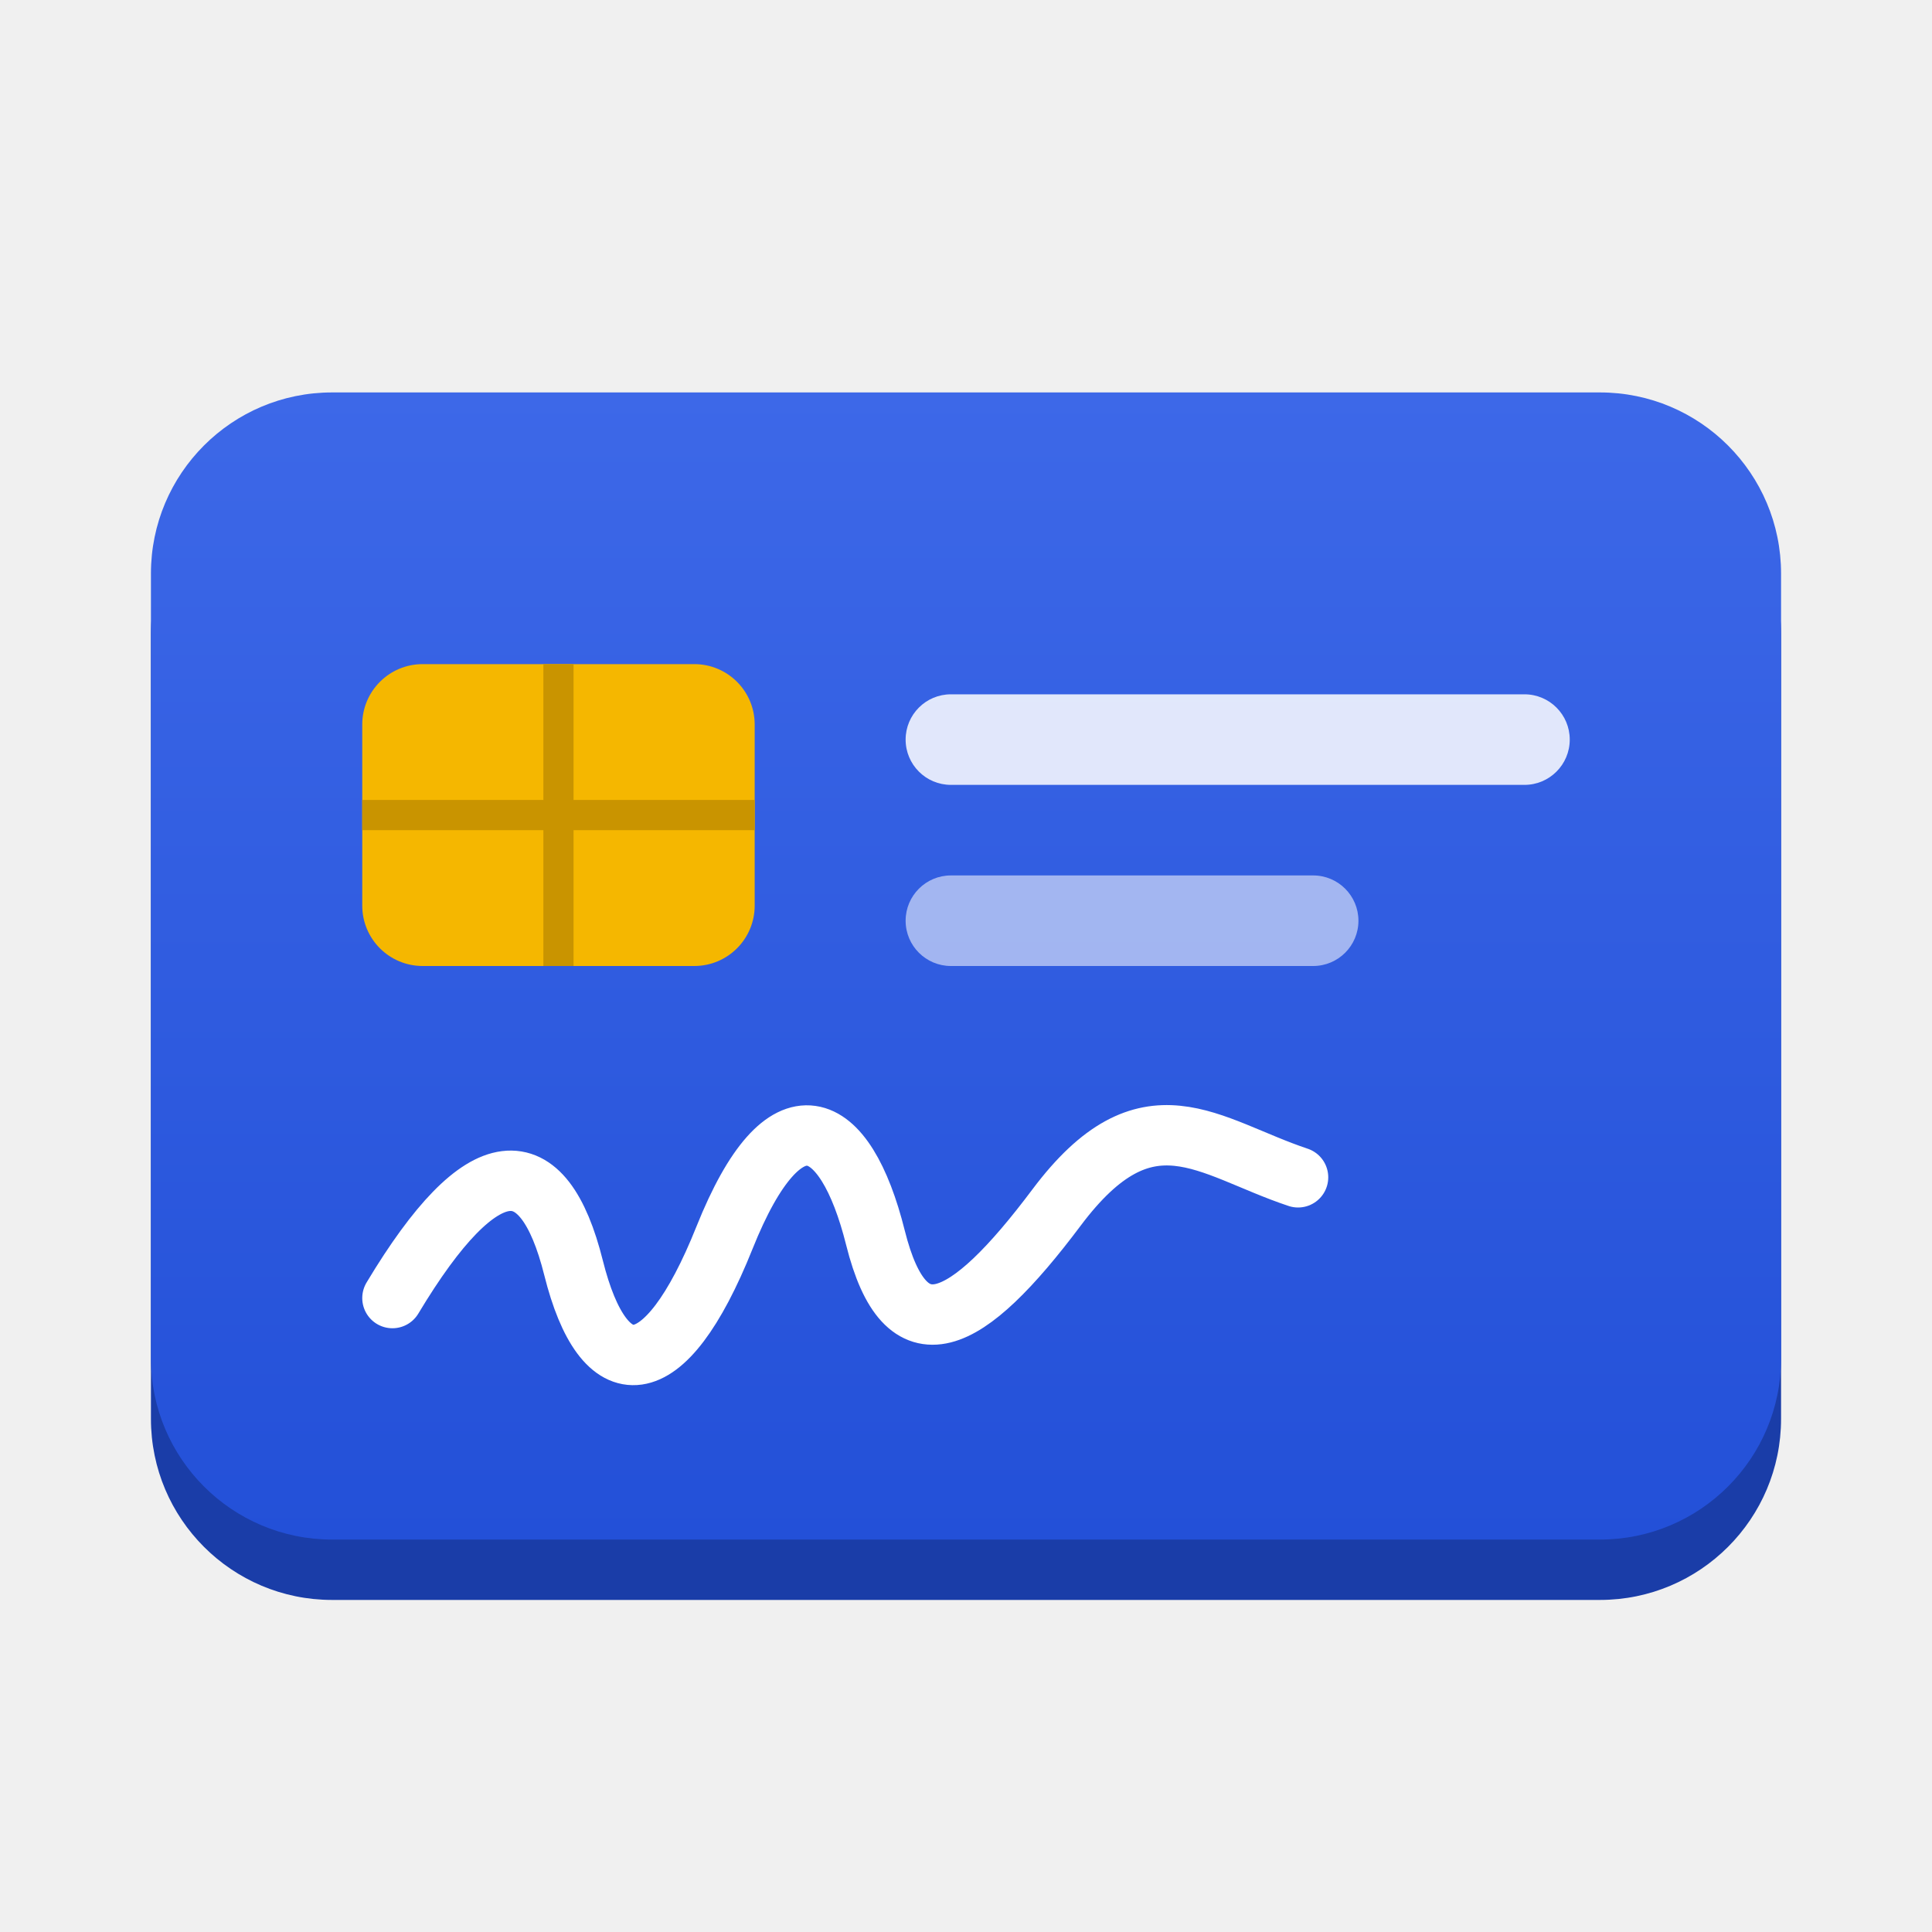
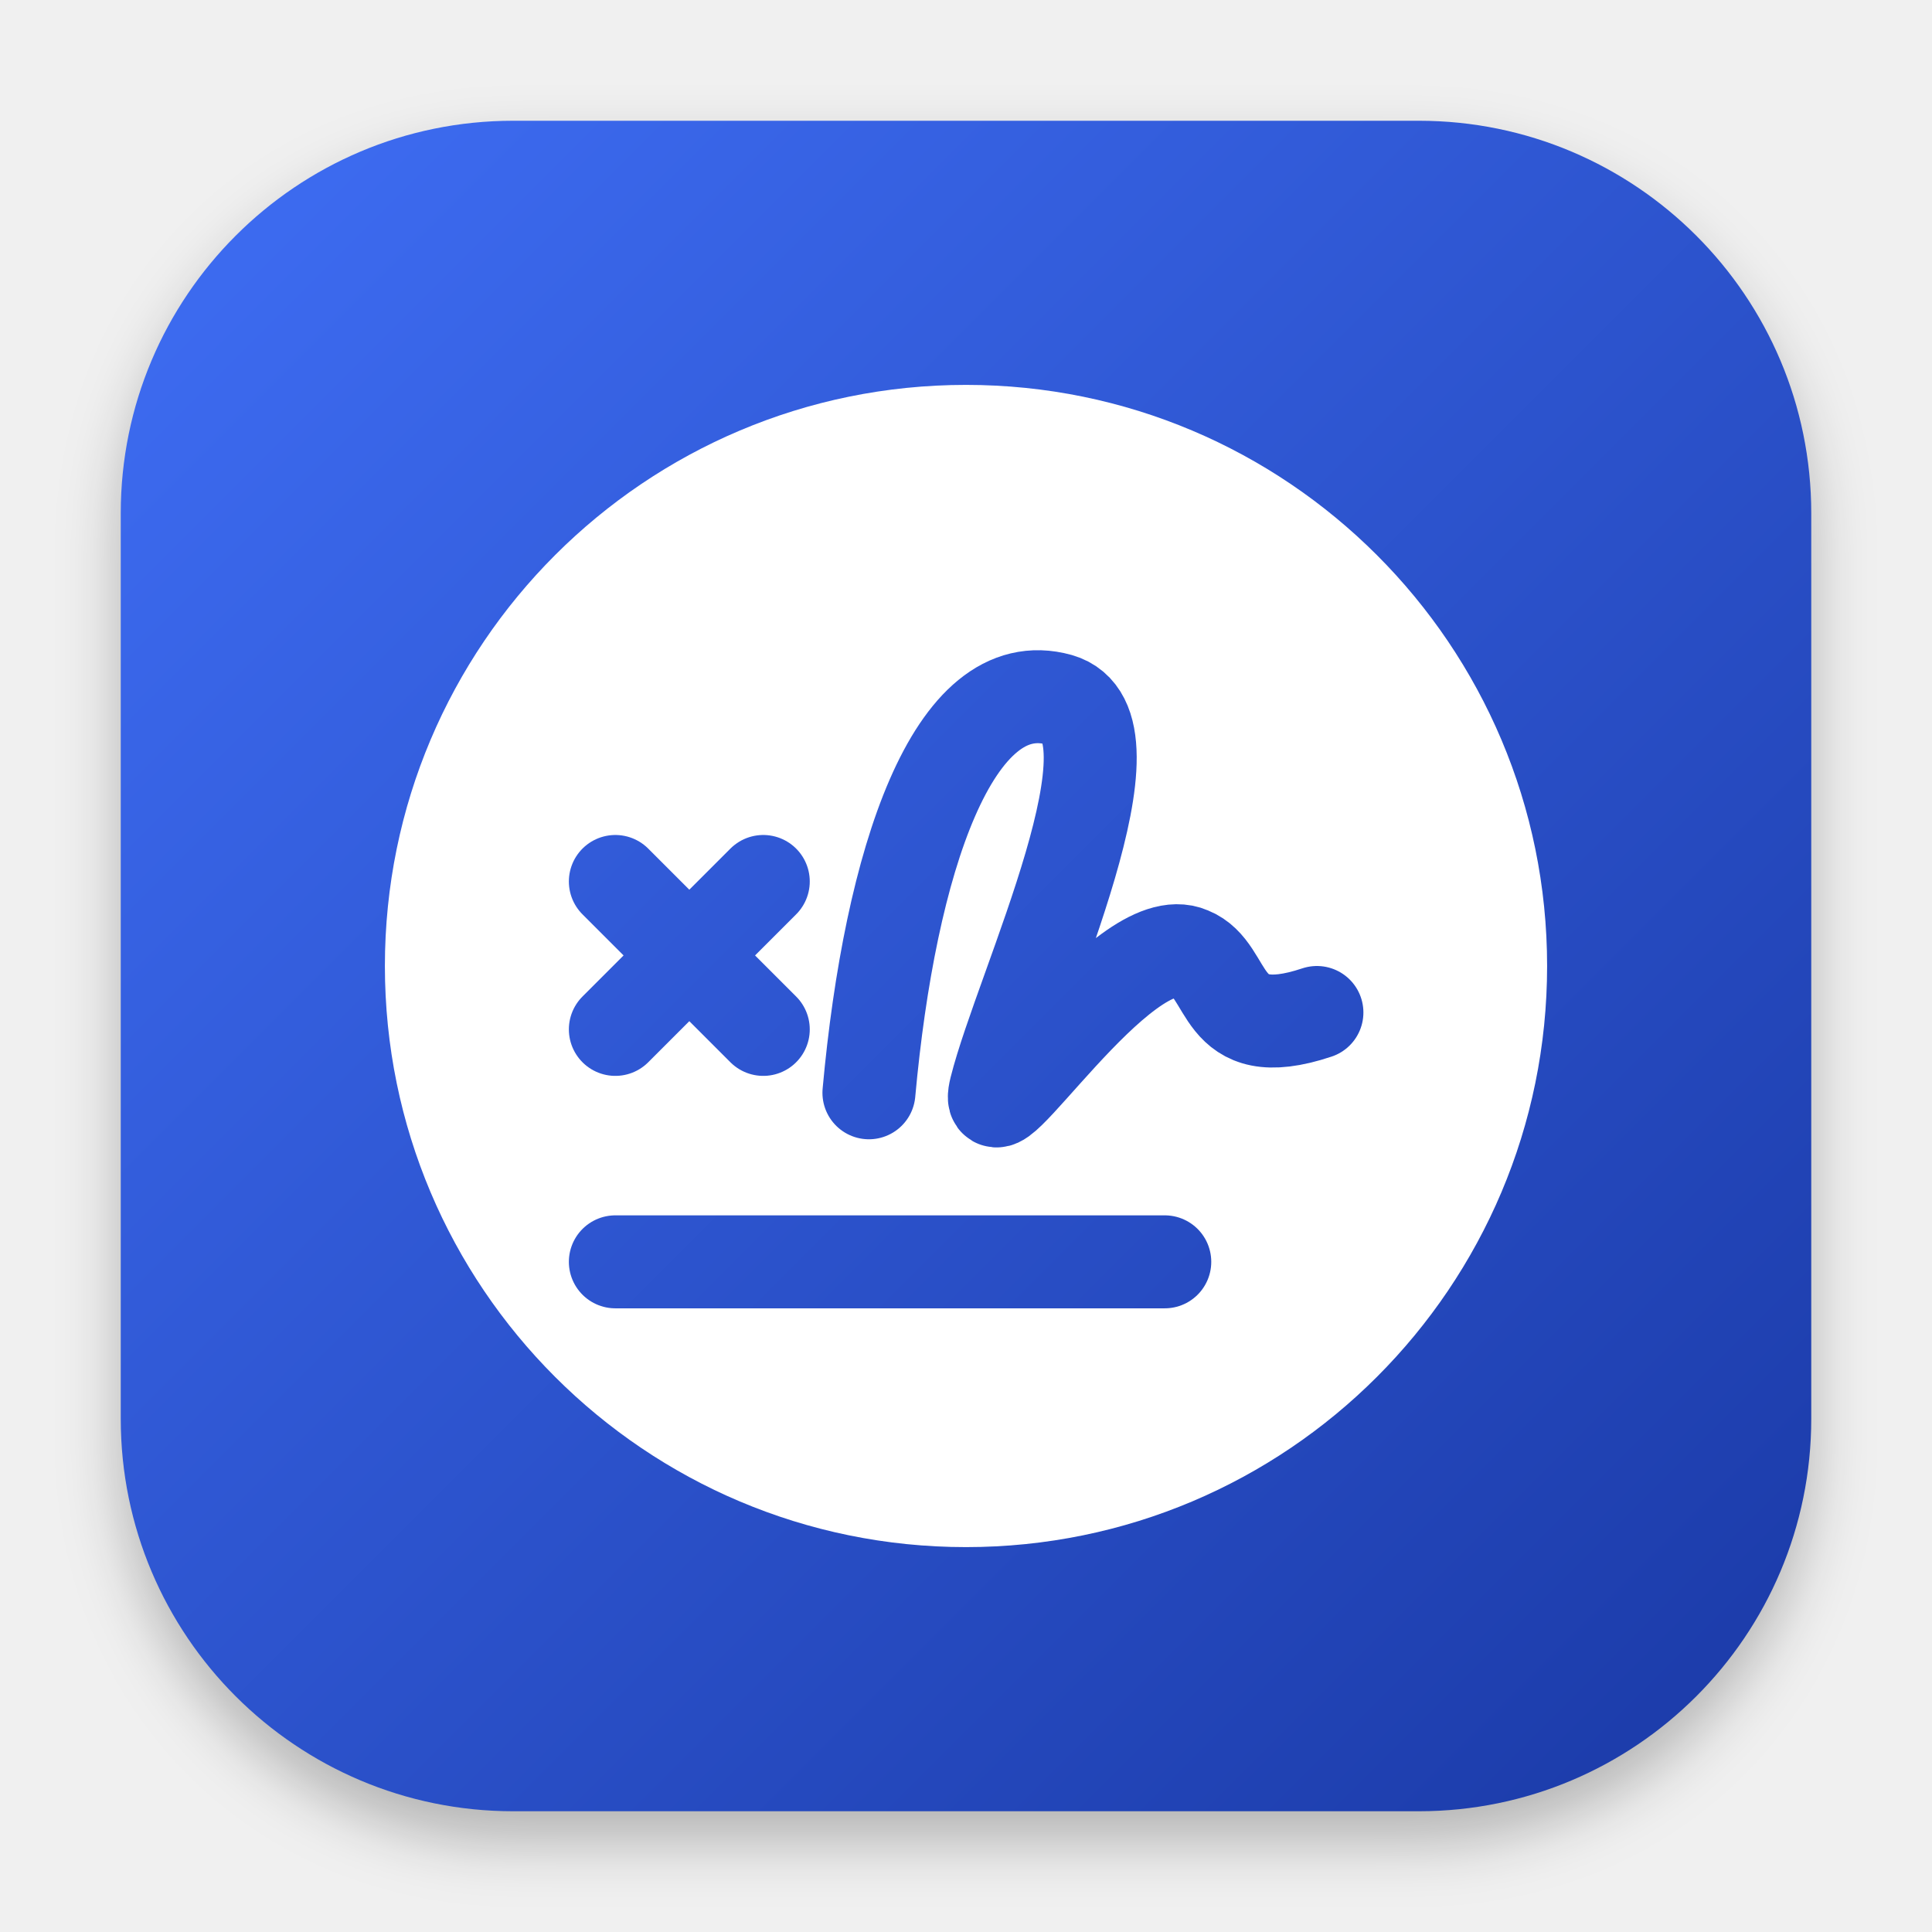
<svg xmlns="http://www.w3.org/2000/svg" width="128" height="128" viewBox="0 0 128 128">
  <defs>
-     <linearGradient id="card" x1="0" y1="0" x2="0" y2="1">
-       <stop offset="0" stop-color="#3d68e8" />
-       <stop offset="1" stop-color="#2350d8" />
+     <linearGradient id="plate-r" x1="0" y1="0" x2="1" y2="1">
+       <stop offset="0" stop-color="#3F6EF5" />
+       <stop offset="1" stop-color="#1A39A6" />
    </linearGradient>
+     <filter id="sh" x="-20%" y="-20%" width="140%" height="140%">
+       <feGaussianBlur stdDeviation="2" />
+     </filter>
  </defs>
-   <rect x="10" y="30" width="108" height="76" rx="12" fill="#1a3da8" />
-   <rect x="10" y="26" width="108" height="76" rx="12" fill="url(#card)" />
-   <rect x="24" y="44" width="26" height="20" rx="4" fill="#f5b700" />
-   <path d="M24 54h26M37 44v20" stroke="#c99400" stroke-width="2" fill="none" />
-   <rect x="60" y="46" width="44" height="6" rx="3" fill="#ffffff" fill-opacity="0.85" />
-   <rect x="60" y="58" width="30" height="6" rx="3" fill="#ffffff" fill-opacity="0.55" />
-   <path d="M26 86c6-10 10-10 12-2s6 8 10-2 8-8 10 0 6 6 12-2 10-4 16-2" stroke="#ffffff" stroke-width="4" stroke-linecap="round" stroke-linejoin="round" fill="none" />
+   <rect x="8" y="10" width="112" height="112" rx="26" fill="#000" opacity="0.25" filter="url(#sh)" />
+   <rect x="8" y="8" width="112" height="112" rx="26" fill="url(#plate-r)" />
+   <g transform="translate(8 8) scale(0.4375)">
+     <mask id="cut-r" maskUnits="userSpaceOnUse" x="0" y="0" width="256" height="256">
+       <rect width="256" height="256" fill="#fff" />
+       <g transform="translate(36.5 41.6) scale(6.4)" fill="none" stroke="#000" stroke-width="2.2" stroke-linecap="round" stroke-linejoin="round">
+         <path d="M6 11.5l3.5 3.5M9.5 11.5L6 15" />
+         <path d="M12 16.5C12.5 11 14 6.5 16.5 7.2C18.6 7.8 15.6 14 15 16.4C14.6 18 18 12.5 19.6 13.2C20.6 13.6 20.2 15.4 22.6 14.6" />
+         <path d="M6 20.5H19" />
+       </g>
+     </mask>
+     <circle cx="128" cy="128" r="88" fill="#FFFFFF" mask="url(#cut-r)" />
+   </g>
</svg>
